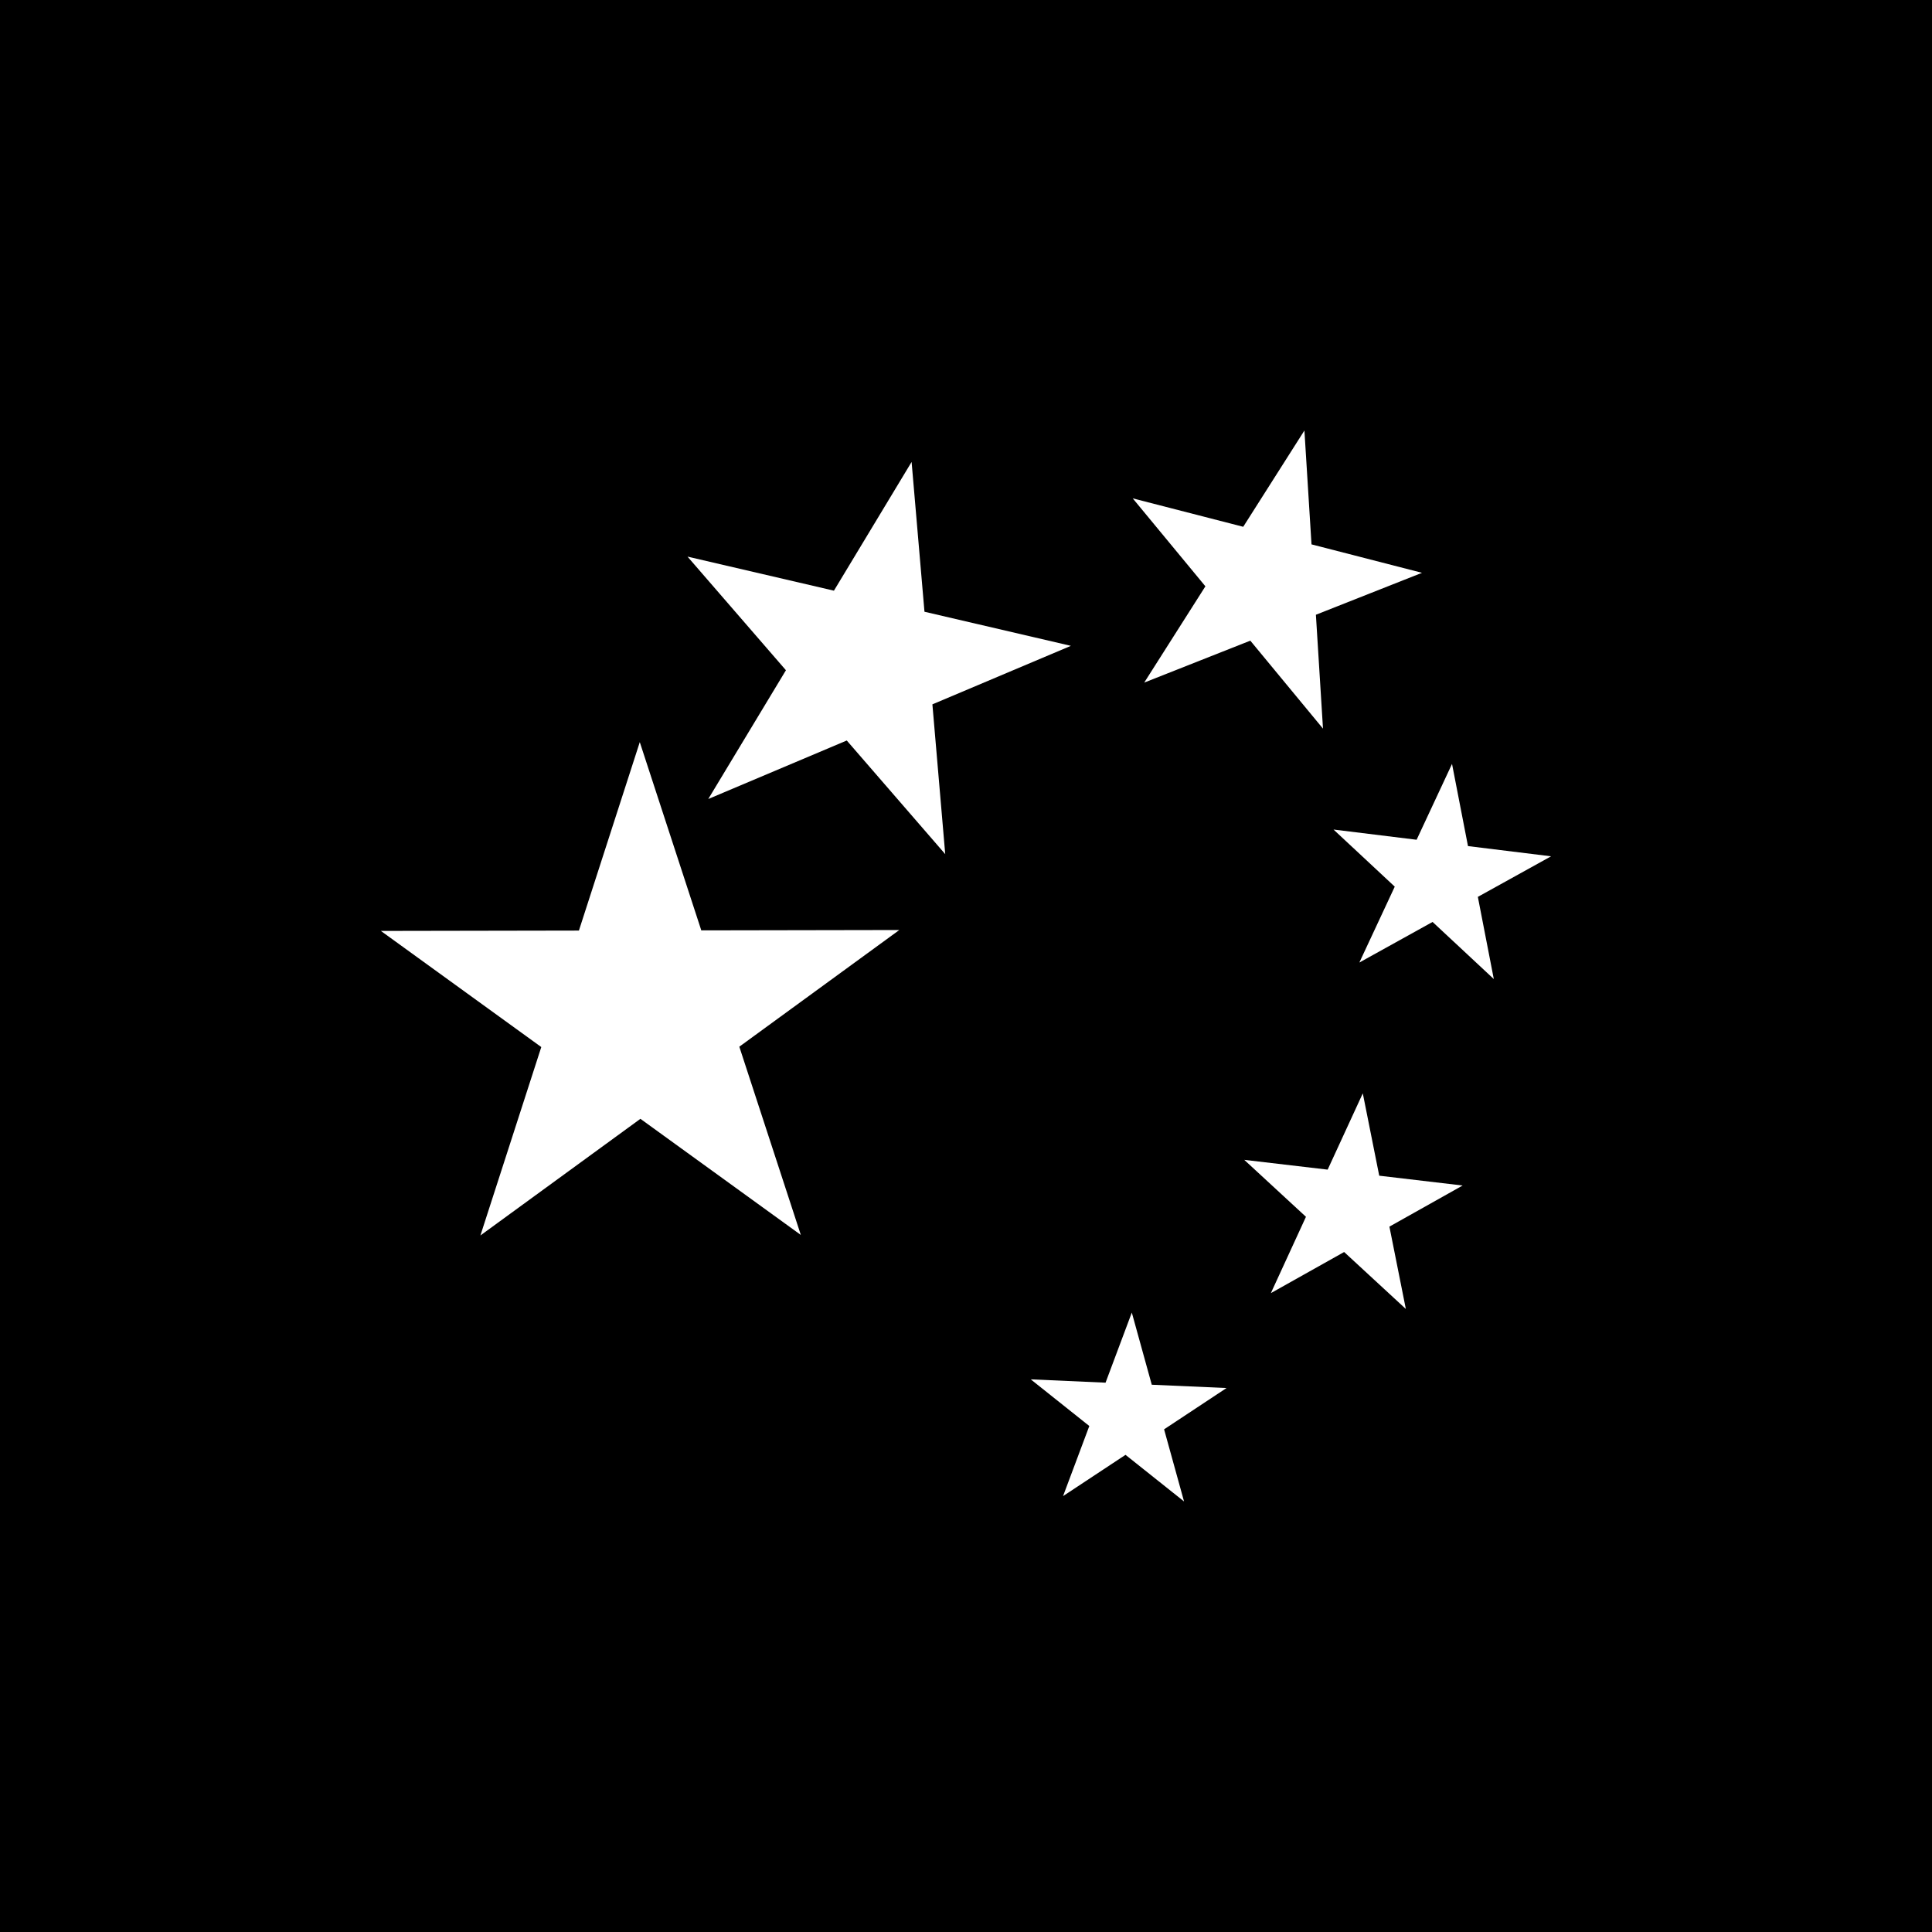
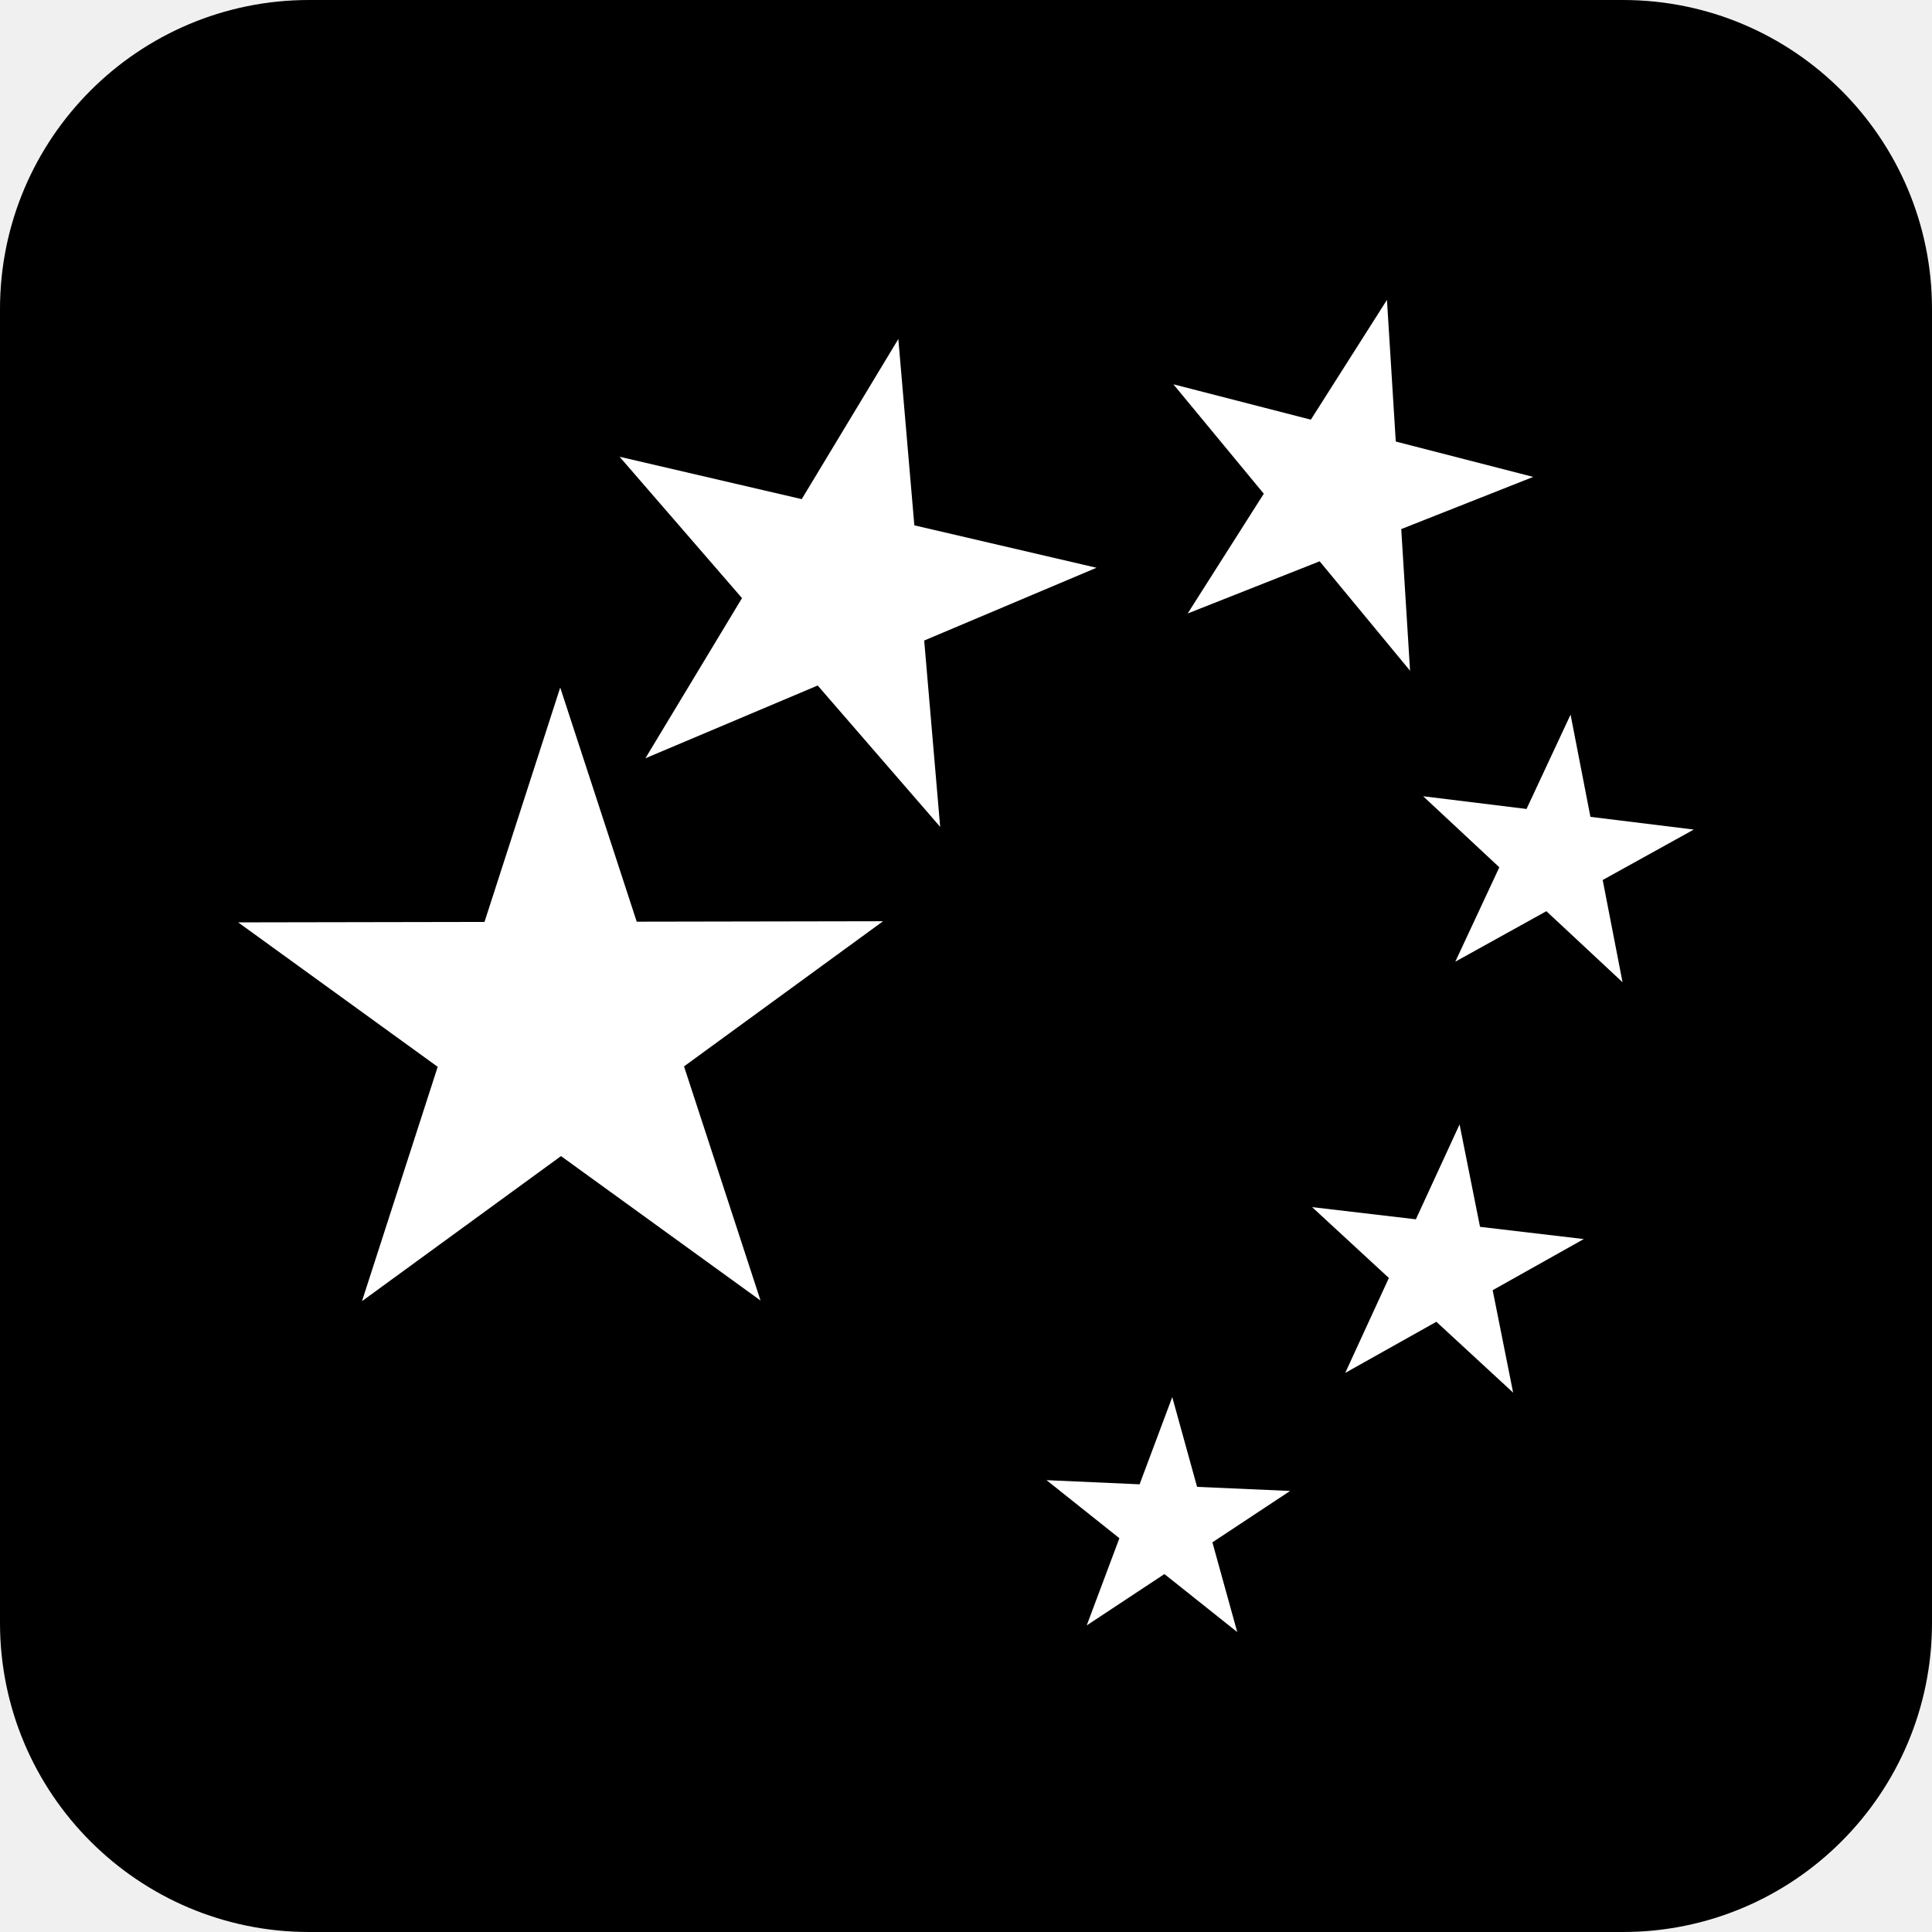
<svg xmlns="http://www.w3.org/2000/svg" viewBox="0 0 4000 4000">
-   <rect width="4000" height="4000" fill="#000" />
-   <g transform="translate(2000 2000) scale(.82) translate(-1804.25 -1994.55)">
+   <rect width="4000" height="4000" rx="640" fill="#000" />
+   <g transform="translate(2000 2000) scale(1.02) translate(-1804.25 -1994.55)">
    <polygon points="2705.6,1395.2 2522.1,1173.1 2254.2,1279.0 2408.7,1035.9 2225.2,813.8 2504.2,885.6 2658.7,642.5 2676.6,930.0 2955.6,1001.8 2687.7,1107.7" fill="#fff" />
    <polygon points="2069.1,1186.2 1719.4,1333.9 1751.8,1712.1 1503.2,1425.2 1153.5,1572.9 1349.6,1247.8 1101.1,960.9 1470.8,1046.9 1666.9,721.9 1699.4,1100.1" fill="#fff" />
    <polygon points="1635.9,1903.7 1231.9,2198.3 1387.2,2673.6 982.2,2380.4 578.2,2674.9 731.9,2199.2 326.9,1906.0 826.9,1905.1 980.6,1429.3 1135.9,1904.6" fill="#fff" />
    <polygon points="3031.4,1484.3 3071.7,1691.8 3281.5,1717.6 3096.6,1820.0 3136.9,2027.5 2982.3,1883.3 2797.4,1985.8 2886.8,1794.2 2732.2,1650.0 2942.0,1675.8" fill="#fff" />
    <polygon points="3058.2,2548.8 2873.3,2652.6 2914.8,2860.5 2759.0,2716.7 2574.0,2820.5 2662.6,2627.8 2506.8,2484.0 2717.4,2508.7 2806.1,2316.1 2847.6,2524.0" fill="#fff" />
    <polygon points="2222.9,2869.6 2273.3,3051.8 2462.1,3060.1 2304.4,3164.4 2354.8,3346.5 2207.0,3228.8 2049.3,3333.0 2115.6,3156.0 1967.7,3038.2 2156.6,3046.6" fill="#fff" />
  </g>
</svg>
